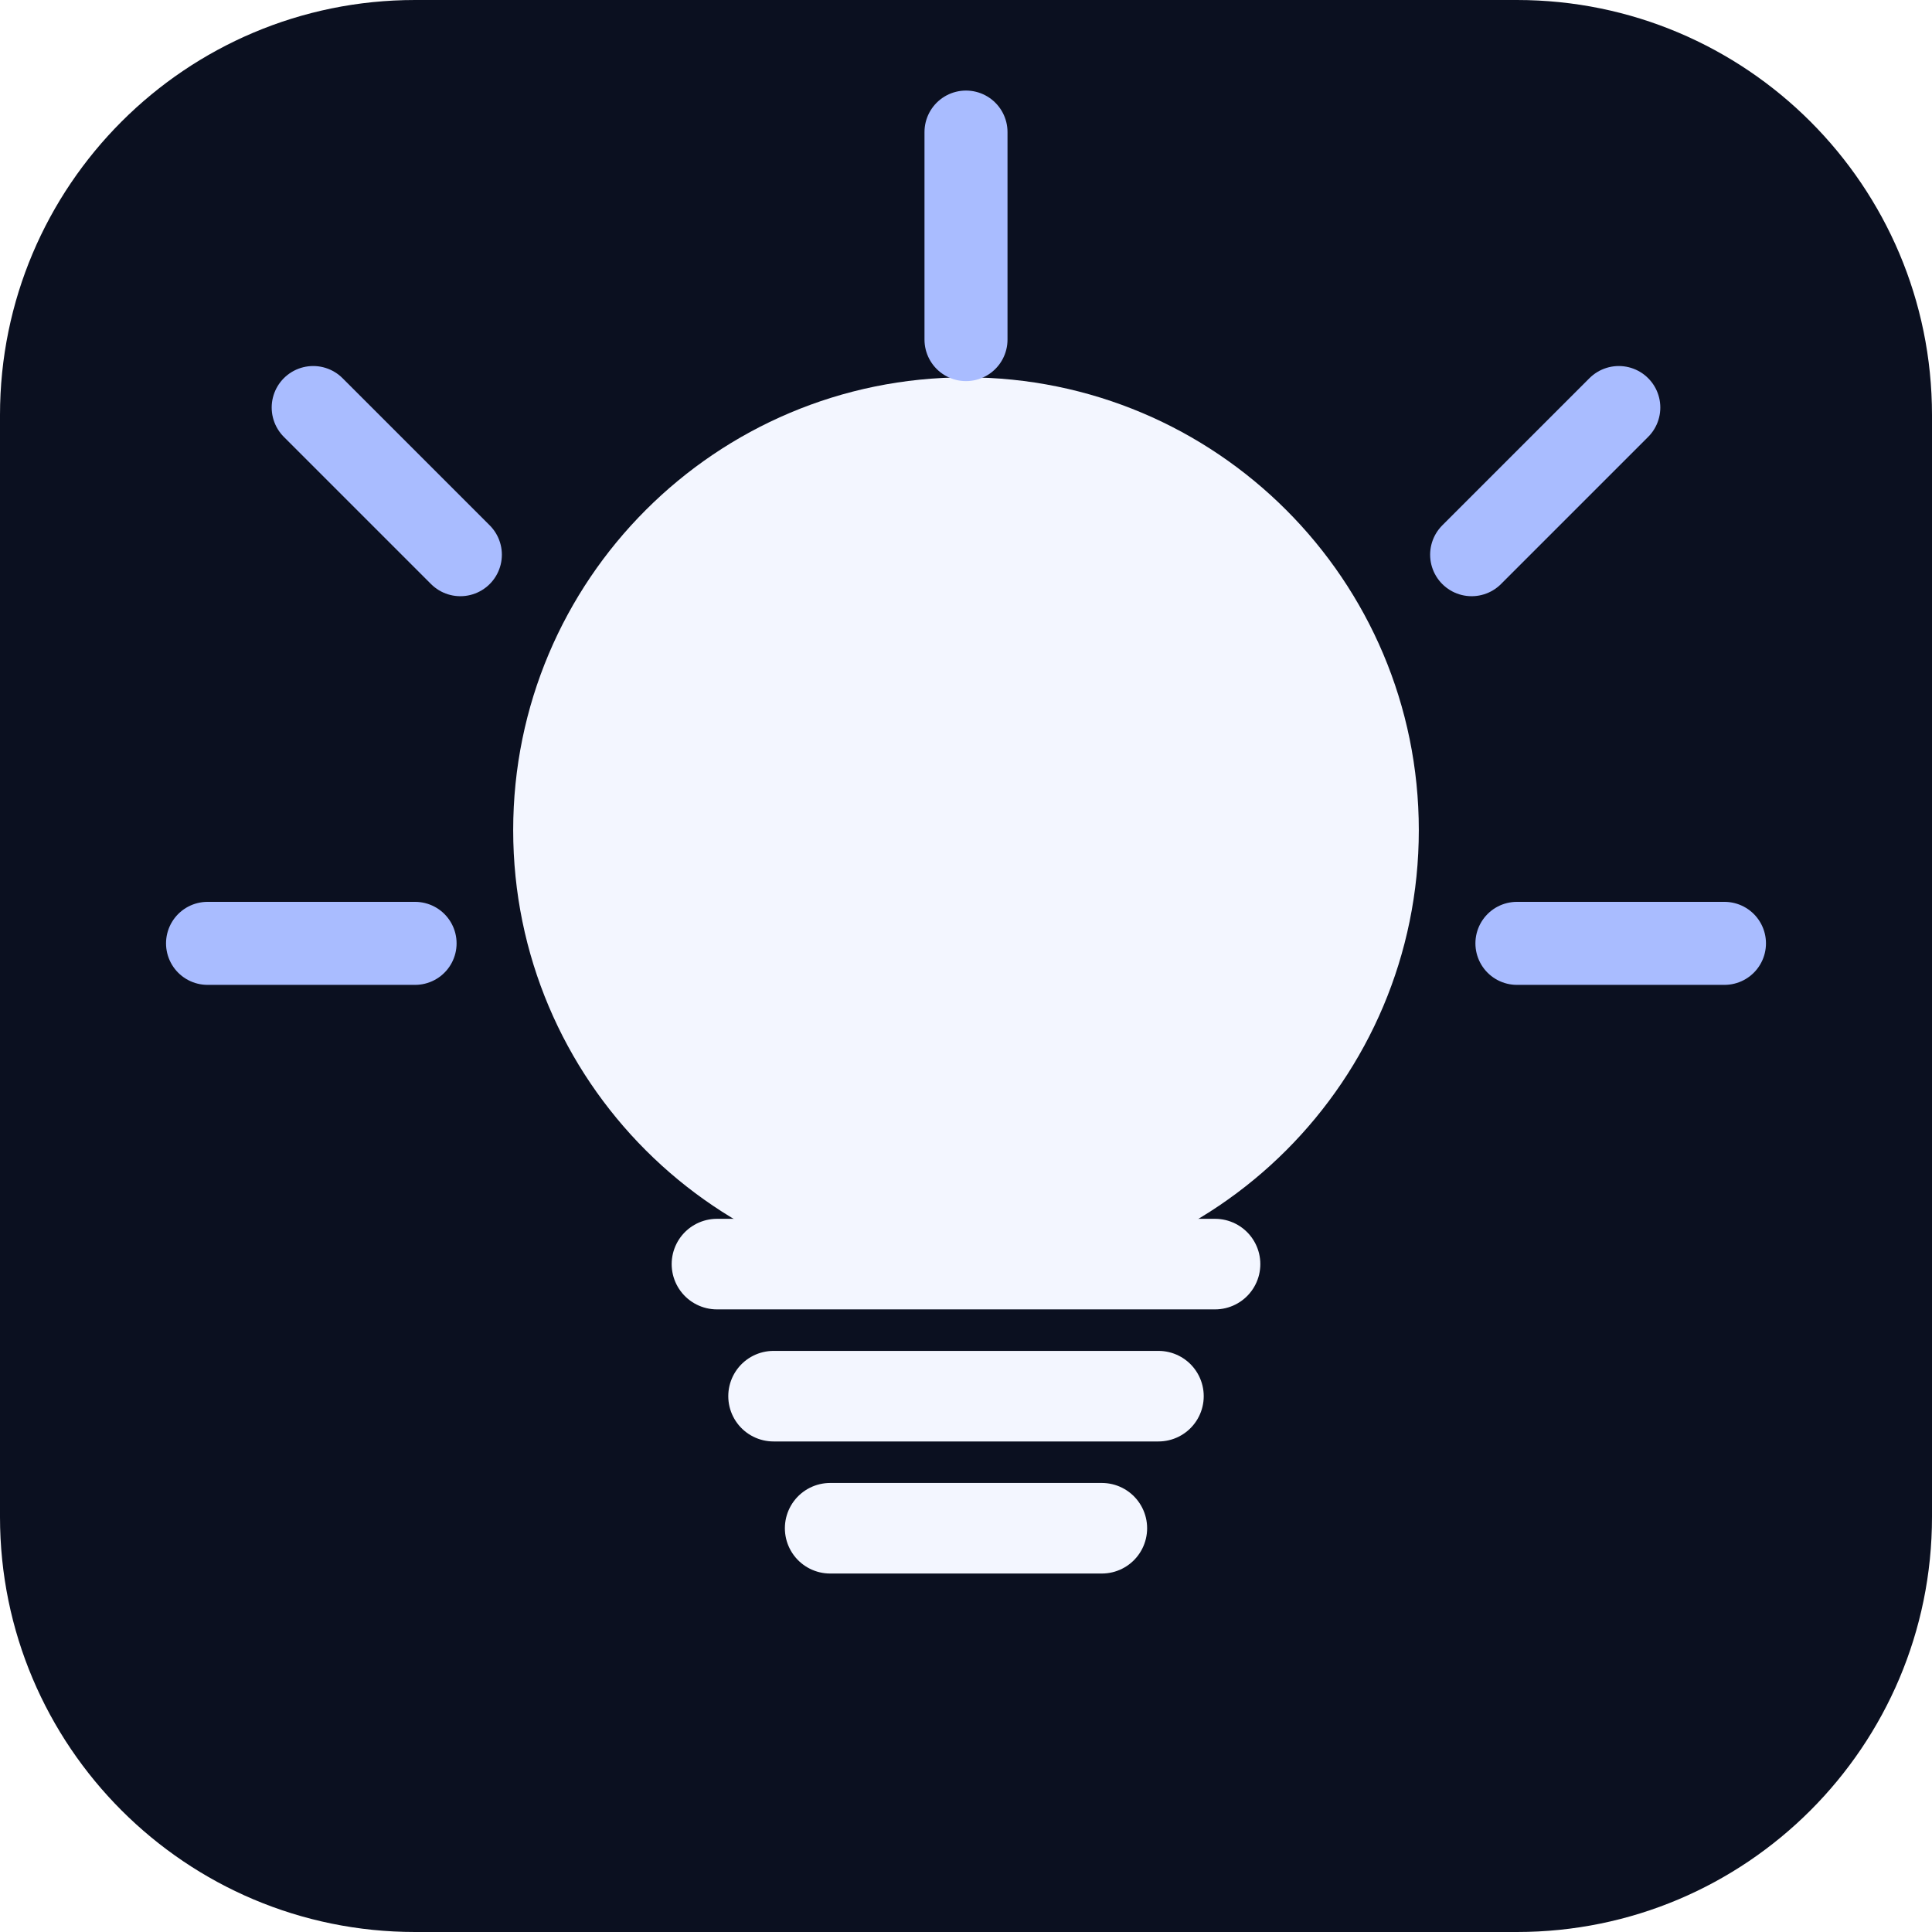
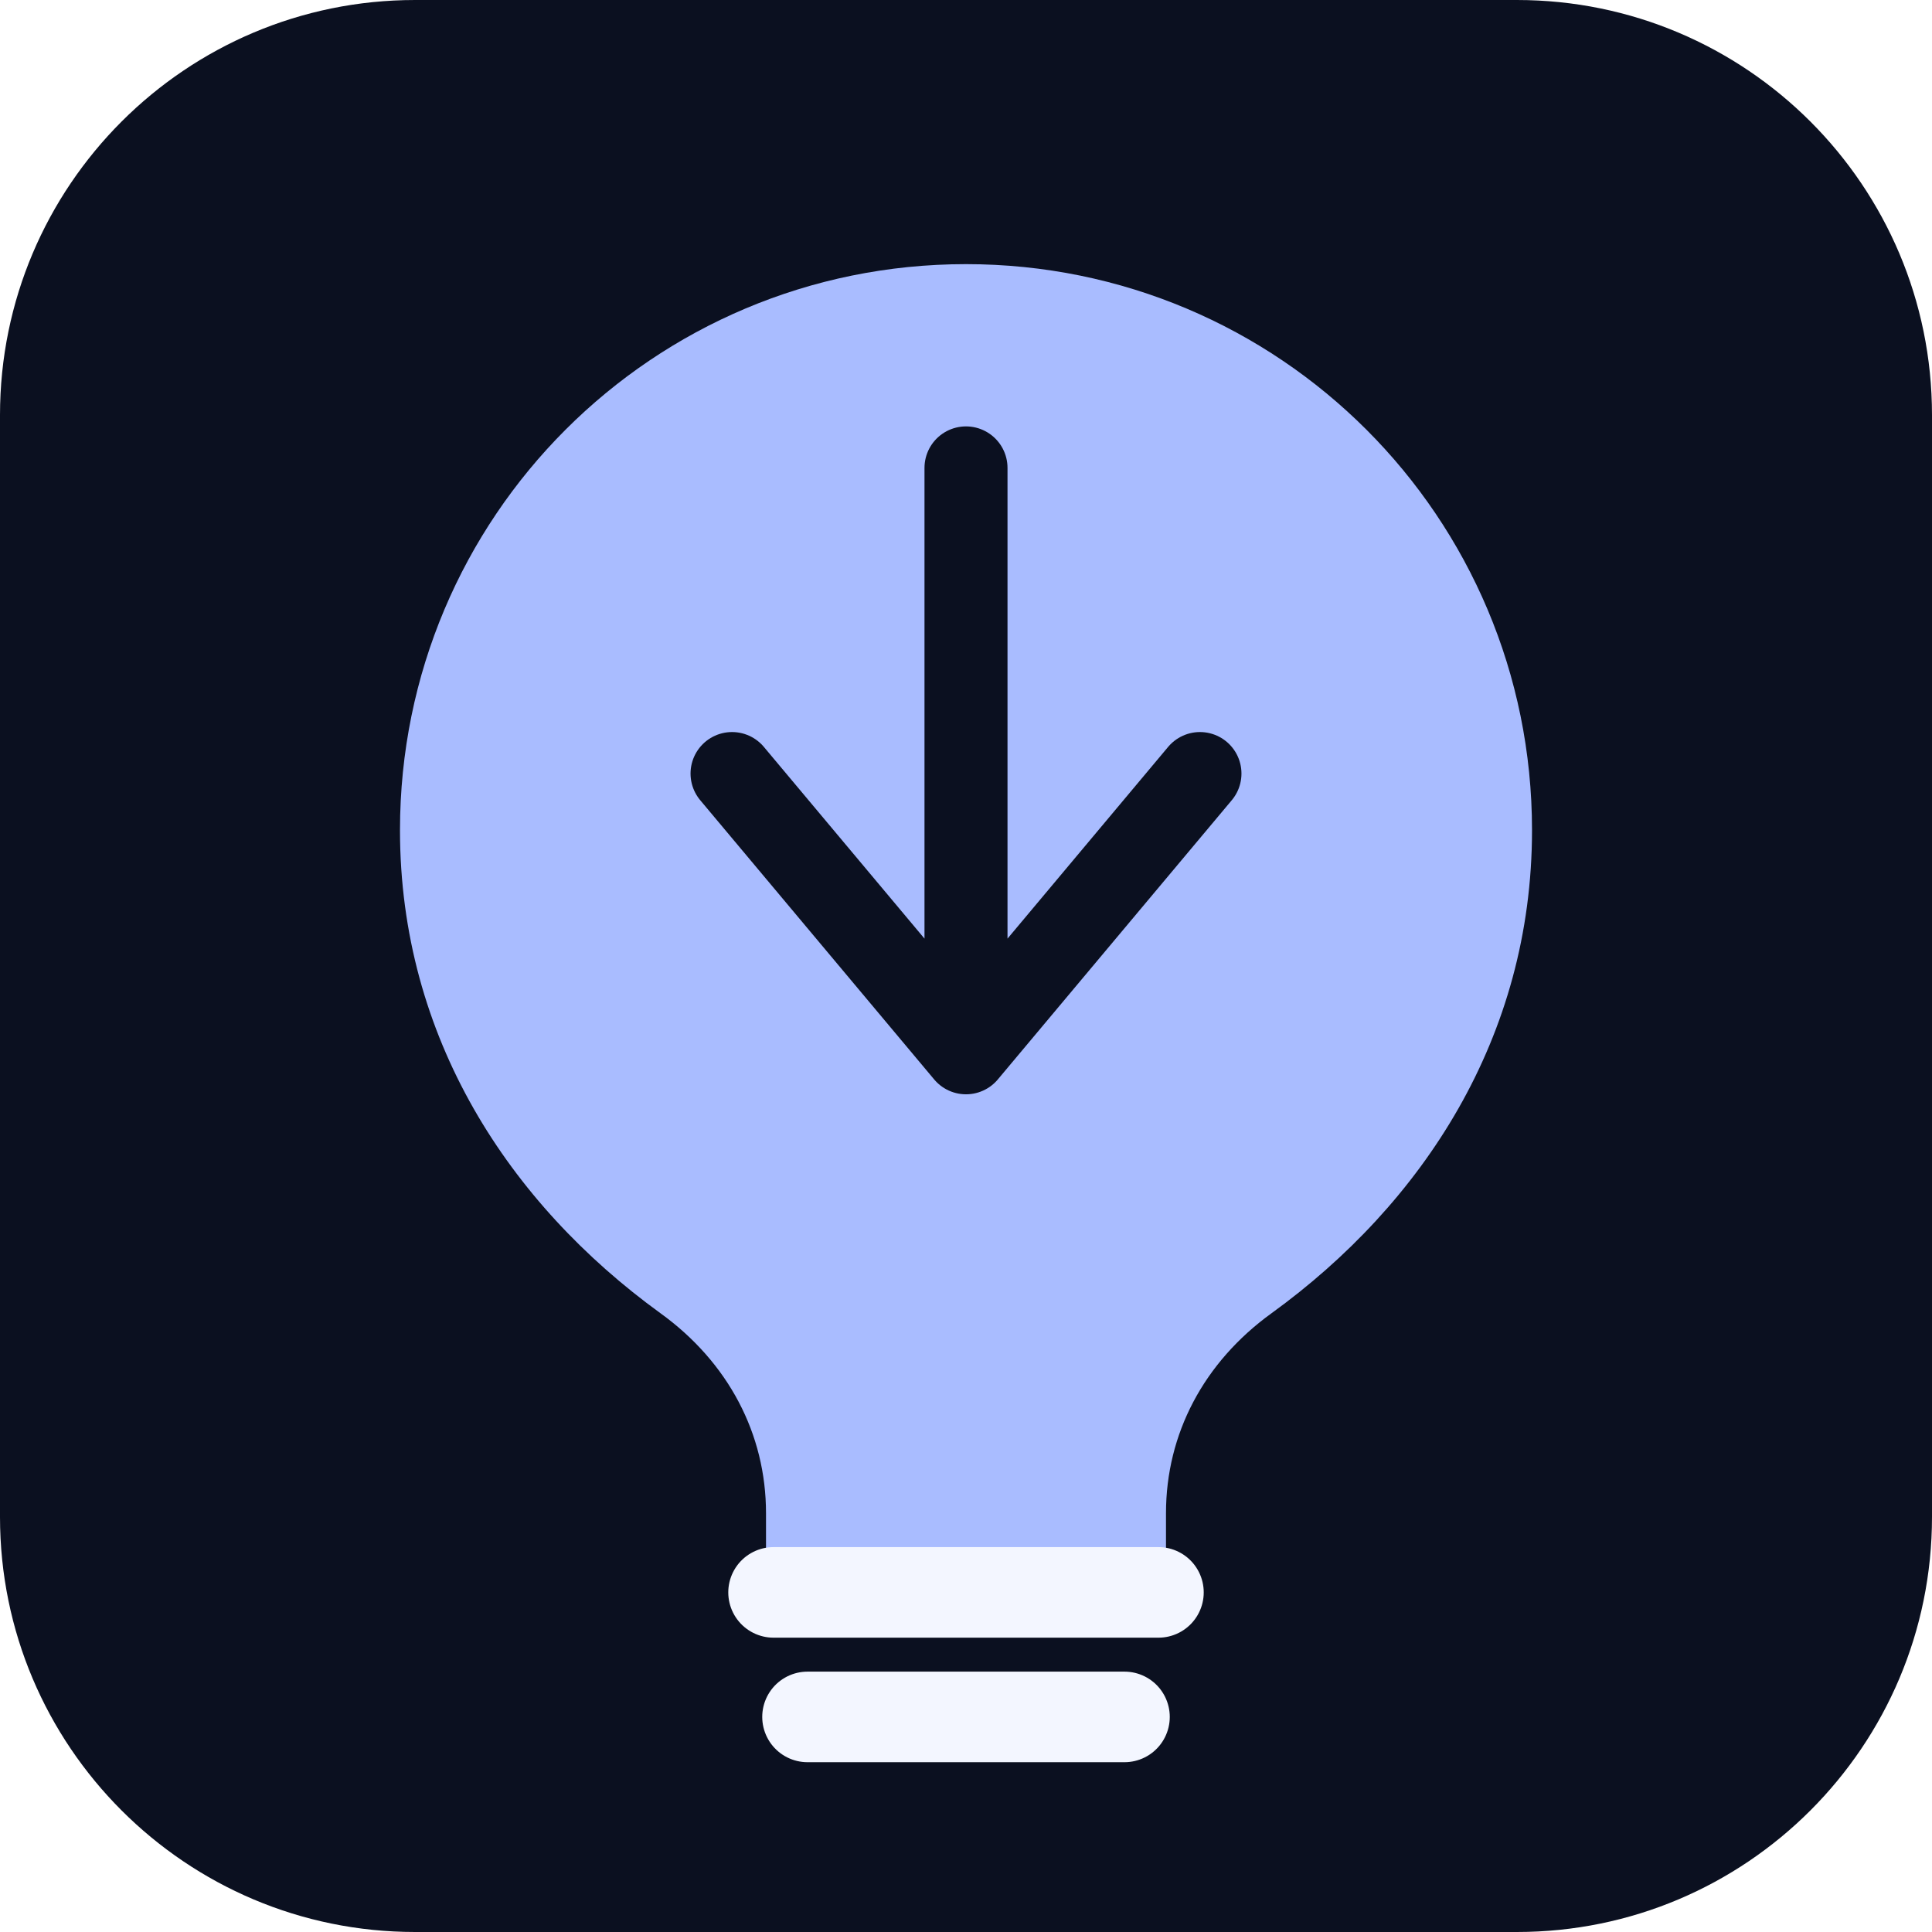
<svg xmlns="http://www.w3.org/2000/svg" viewBox="0 0 512 512">
  <rect width="512" height="512" rx="110" fill="#0b1020" />
-   <circle cx="256" cy="220" r="120" fill="#f3f6ff" />
-   <path d="M190 335h132M205 370h102M220 405h72" stroke="#f3f6ff" stroke-width="24" stroke-linecap="round" />
-   <path d="M256 35v55M83 108l39 39M429 108l-39 39M55 250h55M402 250h55" stroke="#a9bcff" stroke-width="22" stroke-linecap="round" />
+   <path d="M256 70c-83 0-150 67-150 150 0 55 29 99 69 128 18 13 28 32 28 53v12h106v-12c0-21 10-40 28-53 40-29 69-73 69-128 0-83-67-150-150-150z" fill="#a9bcff" />
+   <path d="M205 422h102M214 455h84" stroke="#f3f6ff" stroke-width="24" stroke-linecap="round" />
+   <path d="M256 124v155M194 205l62 74 62-74" fill="none" stroke="#0b1020" stroke-width="22" stroke-linecap="round" stroke-linejoin="round" />
</svg>
